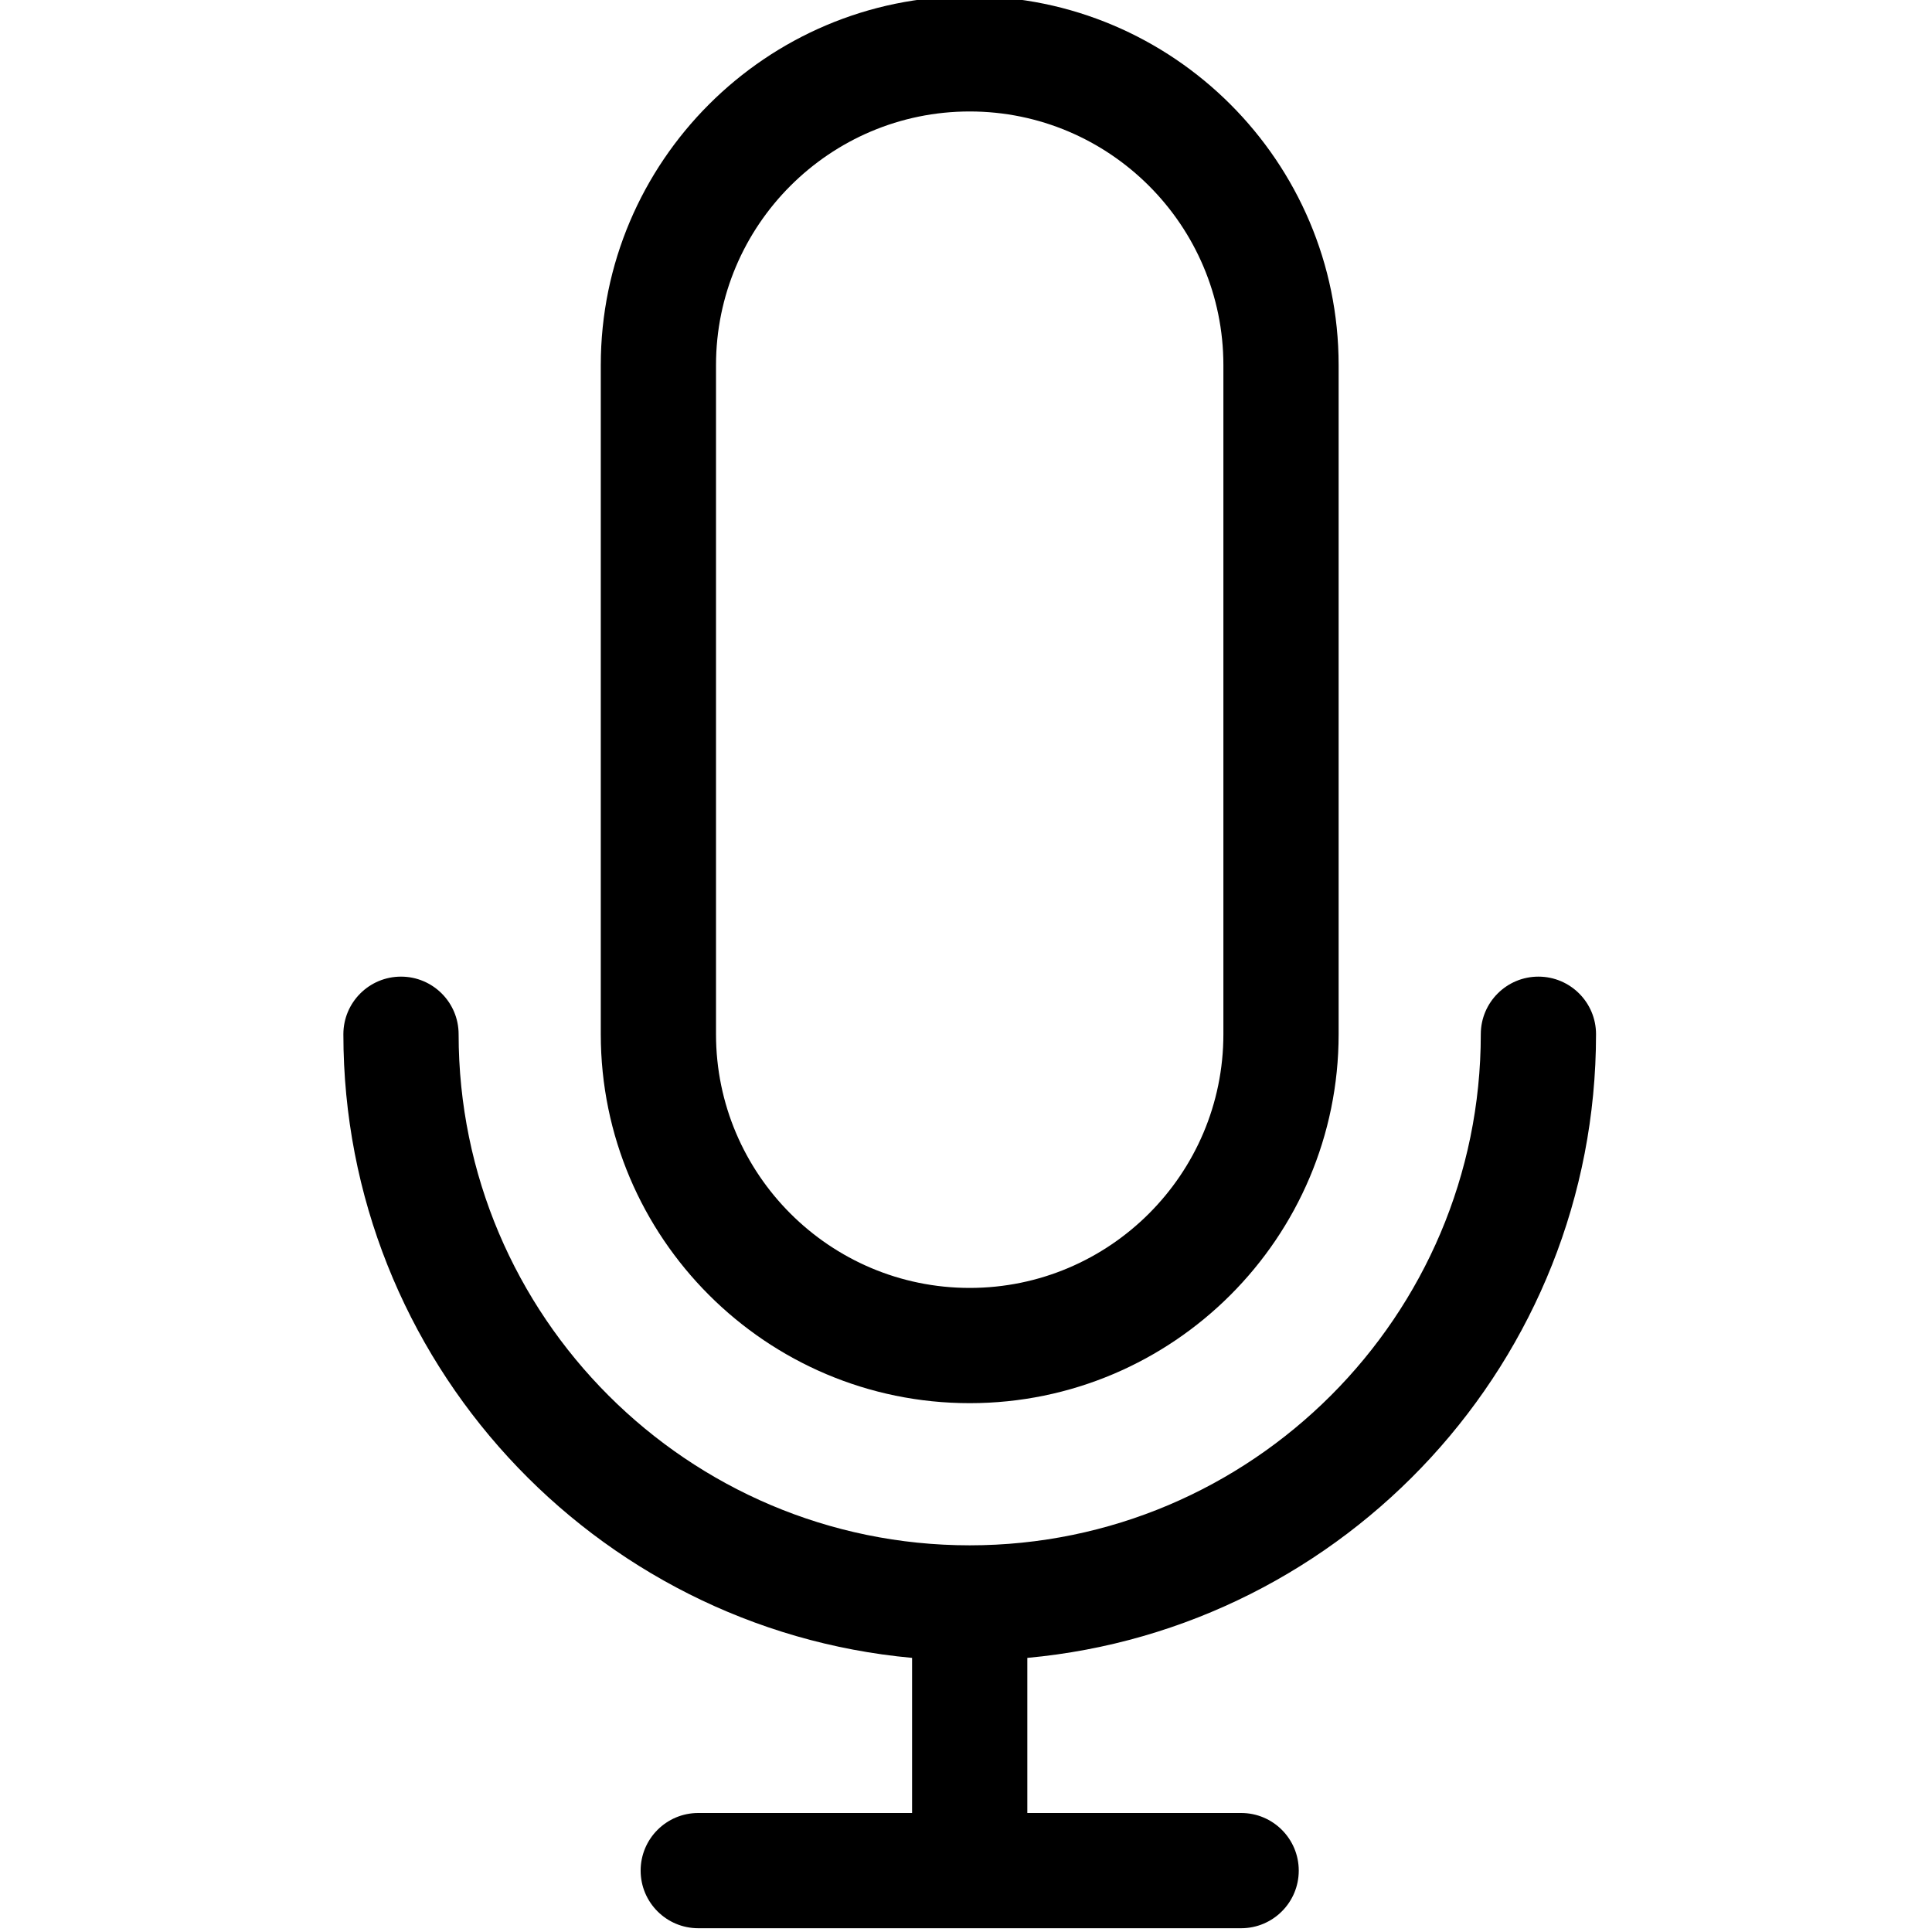
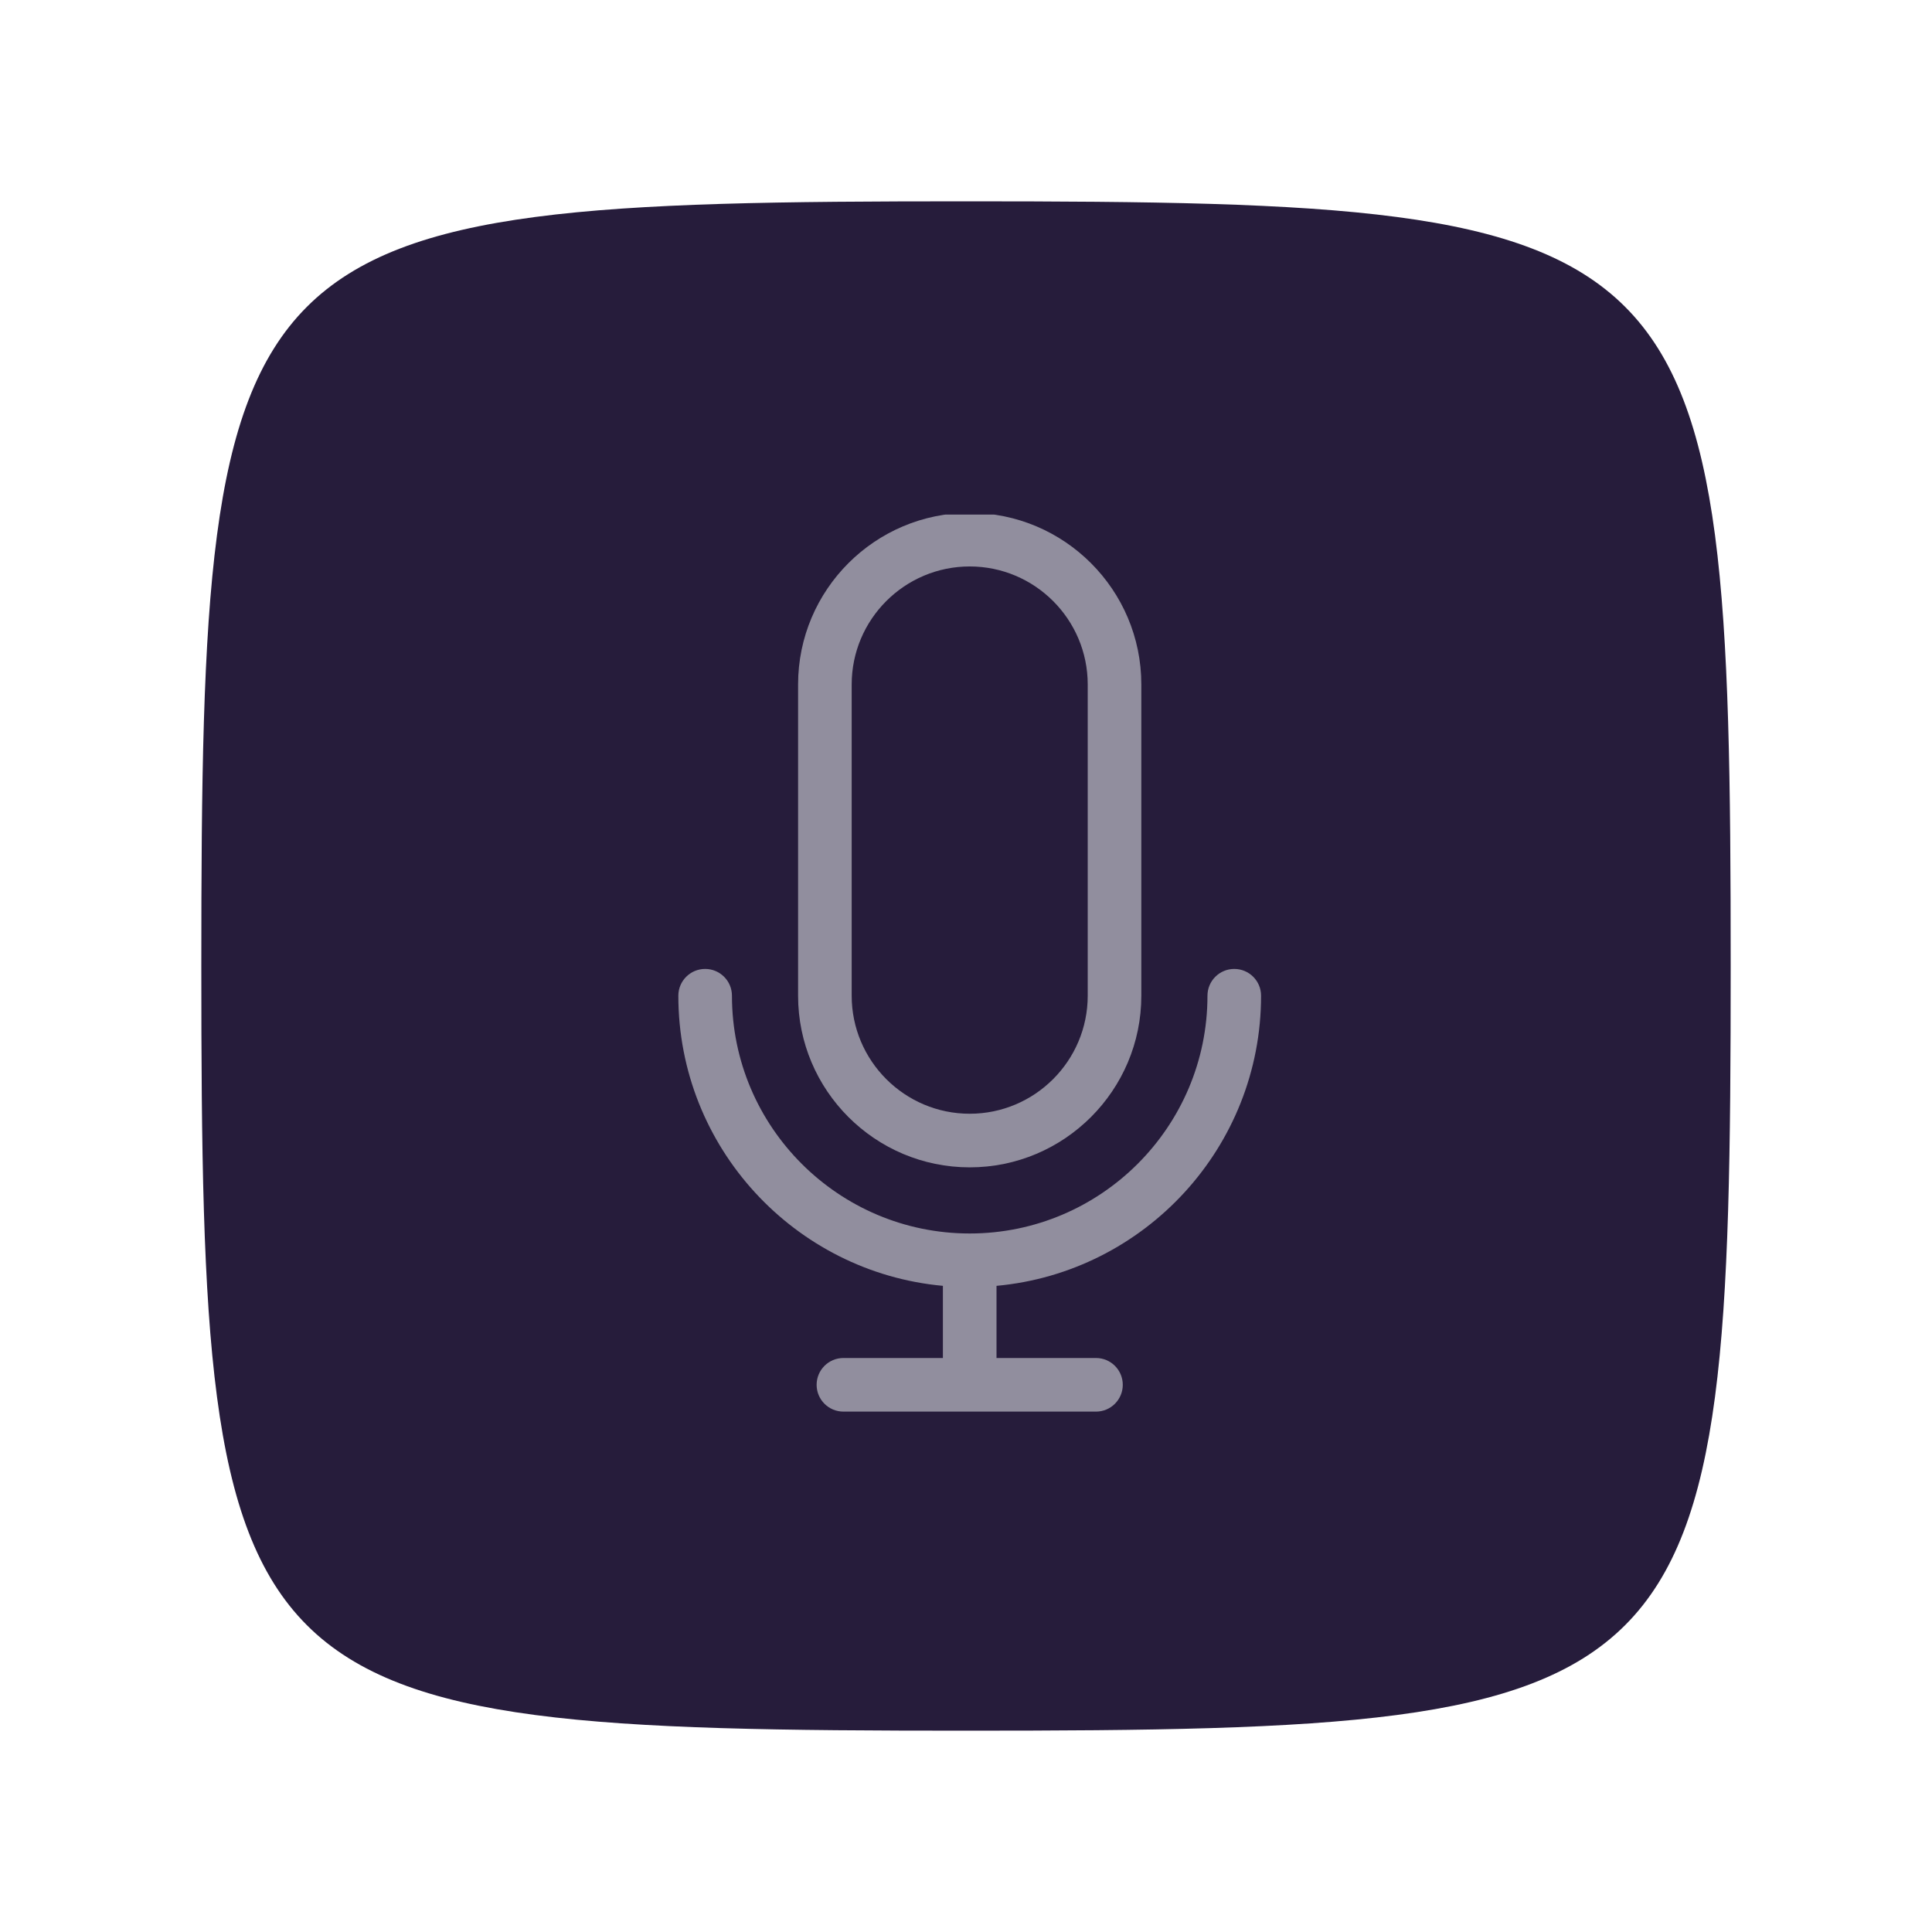
- <svg xmlns="http://www.w3.org/2000/svg" height="511pt" viewBox="-90 1 511 511.999" width="511pt">
-   <path d="m332.465 275.082c0-8.43-6.836-15.266-15.27-15.266-8.434 0-15.27 6.836-15.27 15.266 0 74.688-60.758 135.445-135.445 135.445-74.684 0-135.441-60.758-135.441-135.445 0-8.43-6.836-15.266-15.27-15.266-8.434 0-15.27 6.836-15.27 15.266 0 86.379 66.32 157.539 150.711 165.273v41.105h-56.664c-8.434 0-15.27 6.836-15.27 15.27 0 8.434 6.836 15.27 15.27 15.27h143.871c8.43 0 15.266-6.836 15.266-15.27 0-8.434-6.836-15.27-15.266-15.27h-56.668v-41.105c84.395-7.73 150.715-78.895 150.715-165.273zm0 0" />
-   <path d="m166.48 372.852c53.91 0 97.77-43.859 97.77-97.77v-177.316c0-53.906-43.859-97.766-97.77-97.766-53.906 0-97.766 43.859-97.766 97.766v177.316c0 53.91 43.859 97.77 97.766 97.77zm-67.23-275.086c0-37.07 30.16-67.227 67.23-67.227 37.07 0 67.23 30.156 67.23 67.227v177.316c0 37.07-30.16 67.23-67.23 67.23-37.07 0-67.23-30.16-67.23-67.23zm0 0" />
+ <svg xmlns="http://www.w3.org/2000/svg" id="SvgjsSvg1001" width="288" height="288" version="1.1">
+   <path id="SvgjsPath1012" d="M 144,0 C 5,0 0,5 0,144 0,283 5,288 144,288 283,288 288,283 288,144 288,5 283,0 144,0 Z" fill="#261c3b" transform="matrix(0.7916,0,0,0.7916,30.0096,30.0096)" />
+   <defs id="SvgjsDefs1002" />
+   <g id="SvgjsG1008" transform="matrix(0.4652,0,0,0.4652,77.30674,76.71053)">
+     <svg width="288" height="288" viewBox="-90 1 511 511.999">
+       <path d="m332.465 275.082c0-8.43-6.836-15.266-15.27-15.266-8.434 0-15.27 6.836-15.27 15.266 0 74.688-60.758 135.445-135.445 135.445-74.684 0-135.441-60.758-135.441-135.445 0-8.43-6.836-15.266-15.27-15.266-8.434 0-15.27 6.836-15.27 15.266 0 86.379 66.32 157.539 150.711 165.273v41.105h-56.664c-8.434 0-15.27 6.836-15.27 15.27 0 8.434 6.836 15.27 15.27 15.27h143.871c8.43 0 15.266-6.836 15.266-15.27 0-8.434-6.836-15.27-15.266-15.27h-56.668v-41.105c84.395-7.73 150.715-78.895 150.715-165.273zm0 0" fill="#918e9e" class="color000 svgShape" />
+       <path d="m166.48 372.852c53.91 0 97.77-43.859 97.77-97.77v-177.316c0-53.906-43.859-97.766-97.77-97.766-53.906 0-97.766 43.859-97.766 97.766v177.316c0 53.91 43.859 97.77 97.766 97.77zm-67.23-275.086c0-37.07 30.16-67.227 67.23-67.227 37.07 0 67.23 30.156 67.23 67.227v177.316c0 37.07-30.16 67.23-67.23 67.23-37.07 0-67.23-30.16-67.23-67.23zm0 0" fill="#918e9e" class="color000 svgShape" />
+     </svg>
+   </g>
</svg>
